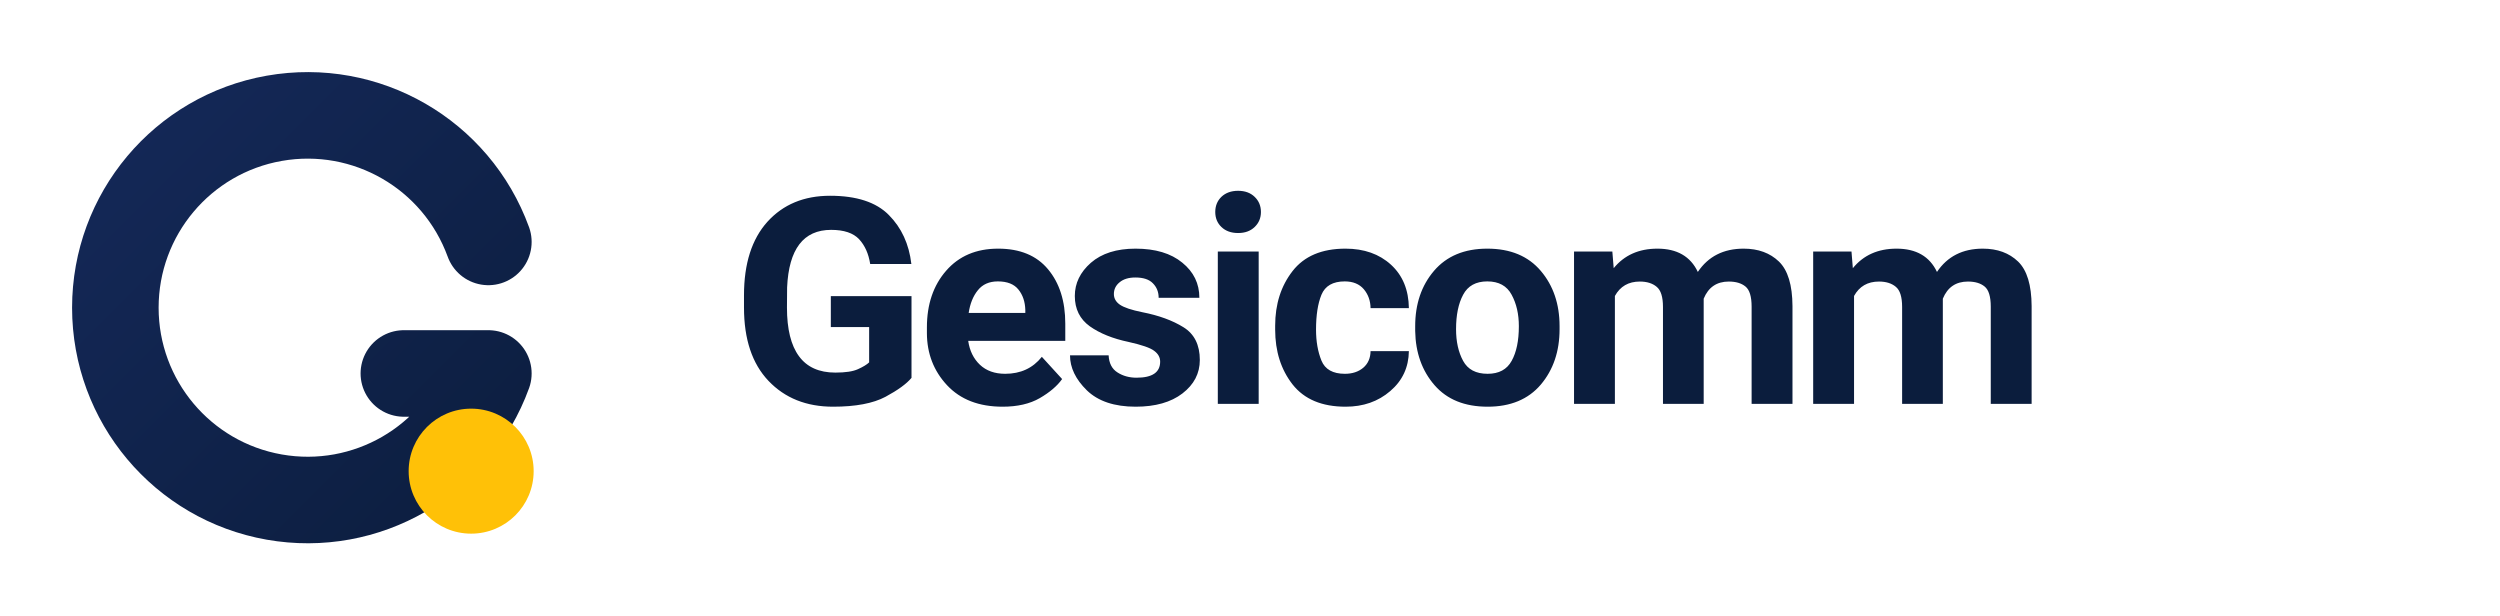
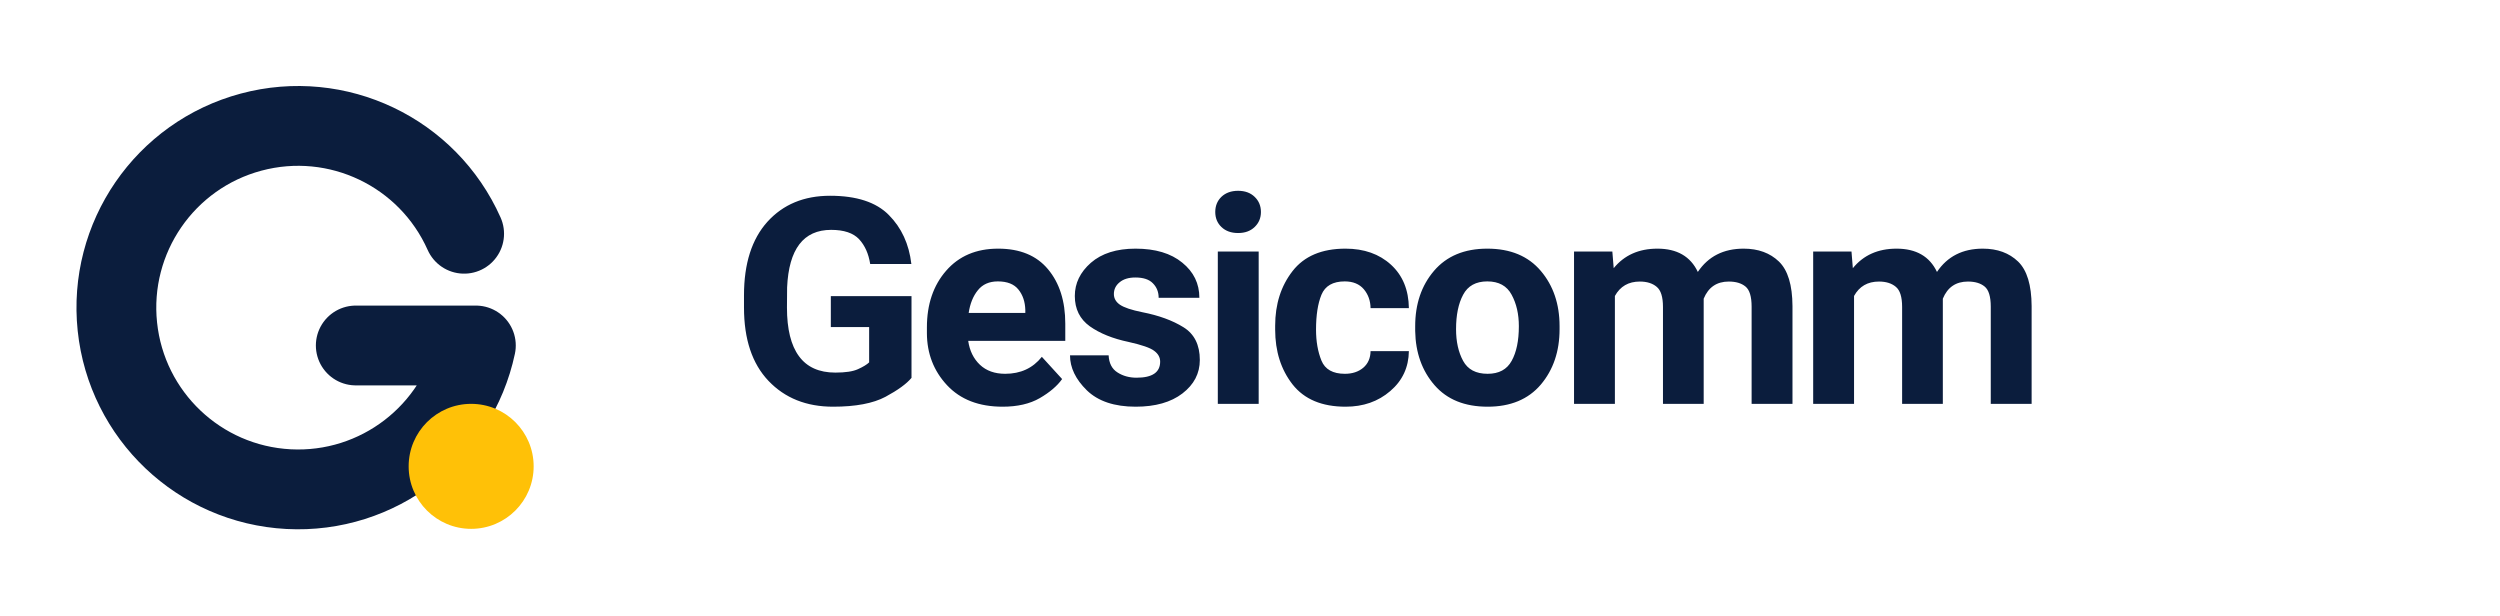
<svg xmlns="http://www.w3.org/2000/svg" viewBox="0 0 260 64" width="260" height="64" role="img" aria-label="Gesicomm">
-   <defs>
-     <linearGradient id="h-ring" x1="8" y1="8" x2="56" y2="56" gradientUnits="userSpaceOnUse">
-       <stop offset="0" stop-color="#15295A" />
-       <stop offset="1" stop-color="#0B1D3D" />
-     </linearGradient>
-   </defs>
-   <path d="M50.79 25.16 A20 20 0 1 0 50.79 38.84 L42 38.84" fill="none" stroke="url(#h-ring)" stroke-width="9" stroke-linecap="round" stroke-linejoin="round" />
-   <circle cx="49" cy="49" r="6.5" fill="#FFC107" />
+   <path d="M48.27 24.31 A18.9 18.9 0 1 0 49.49 35.93 L37 35.93" fill="none" stroke="#0B1D3D" stroke-width="8.3" stroke-linecap="round" stroke-linejoin="round" />
+   <circle cx="49" cy="48.5" r="6.5" fill="#FFC107" />
  <text x="76" y="42" font-family="-apple-system, BlinkMacSystemFont, 'Segoe UI', Roboto, Helvetica, Arial, sans-serif" font-size="30" font-weight="700" letter-spacing="-1.1" fill="#0B1D3D">Gesicomm</text>
</svg>
